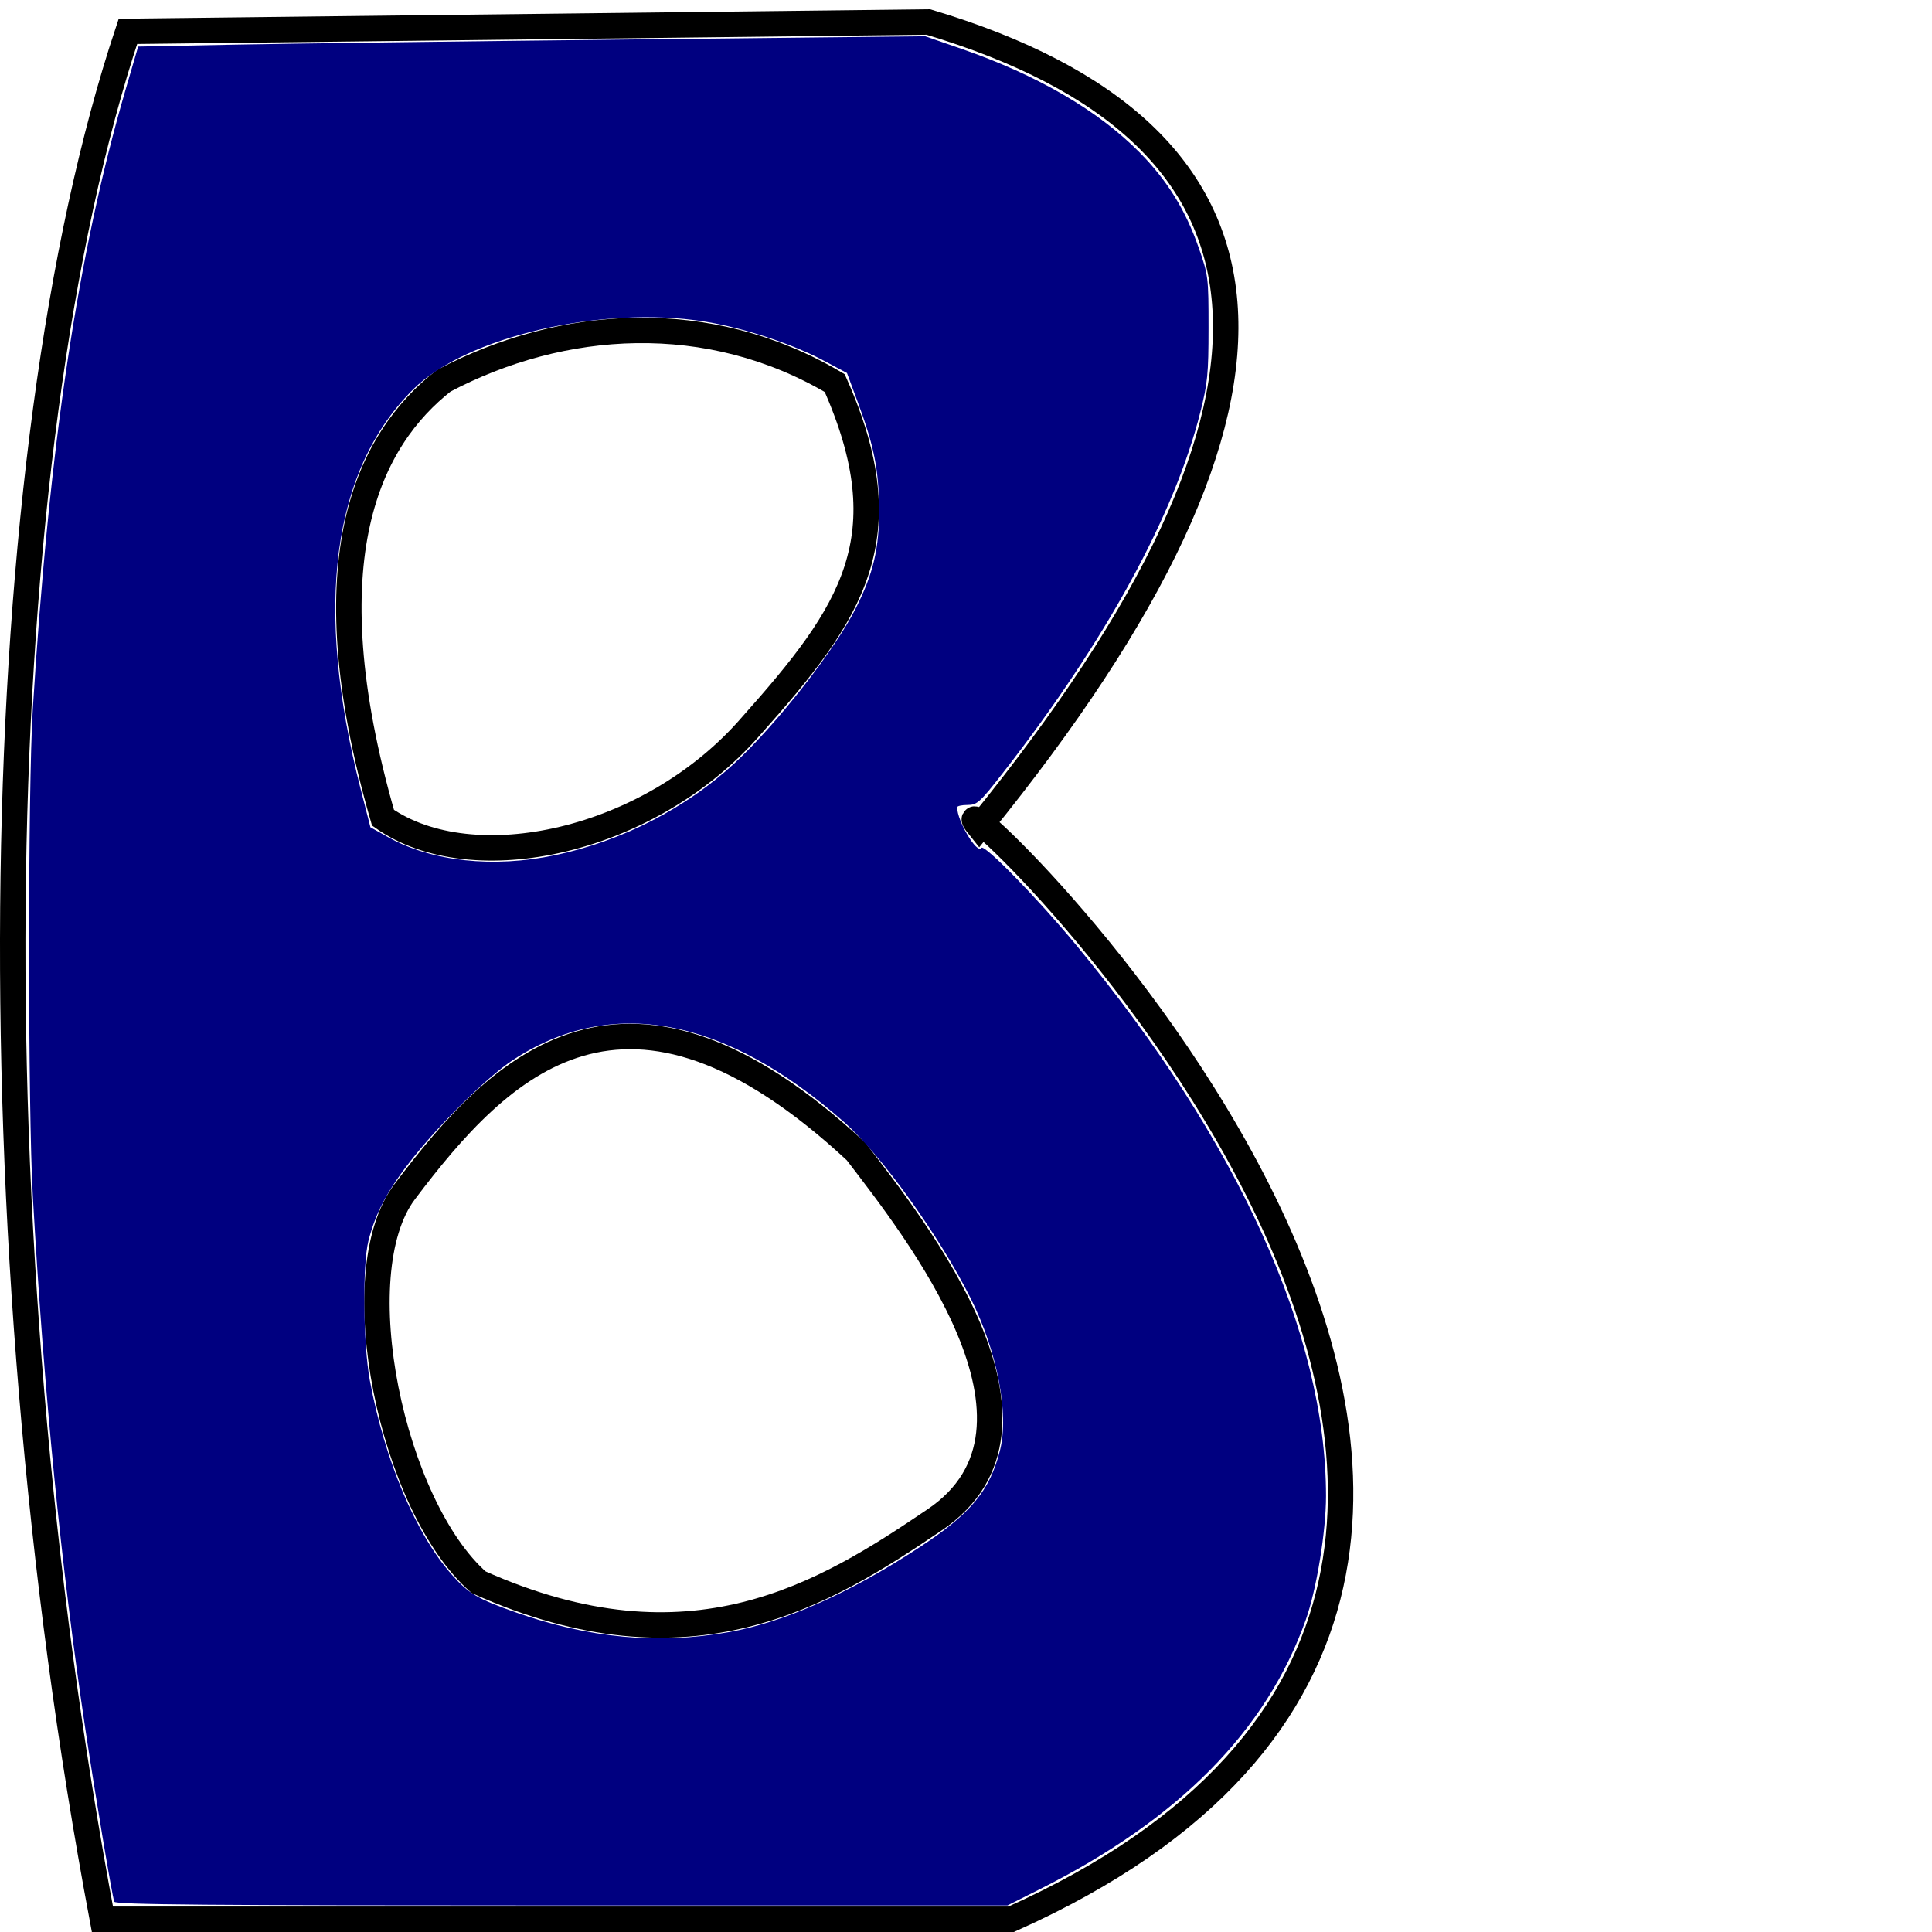
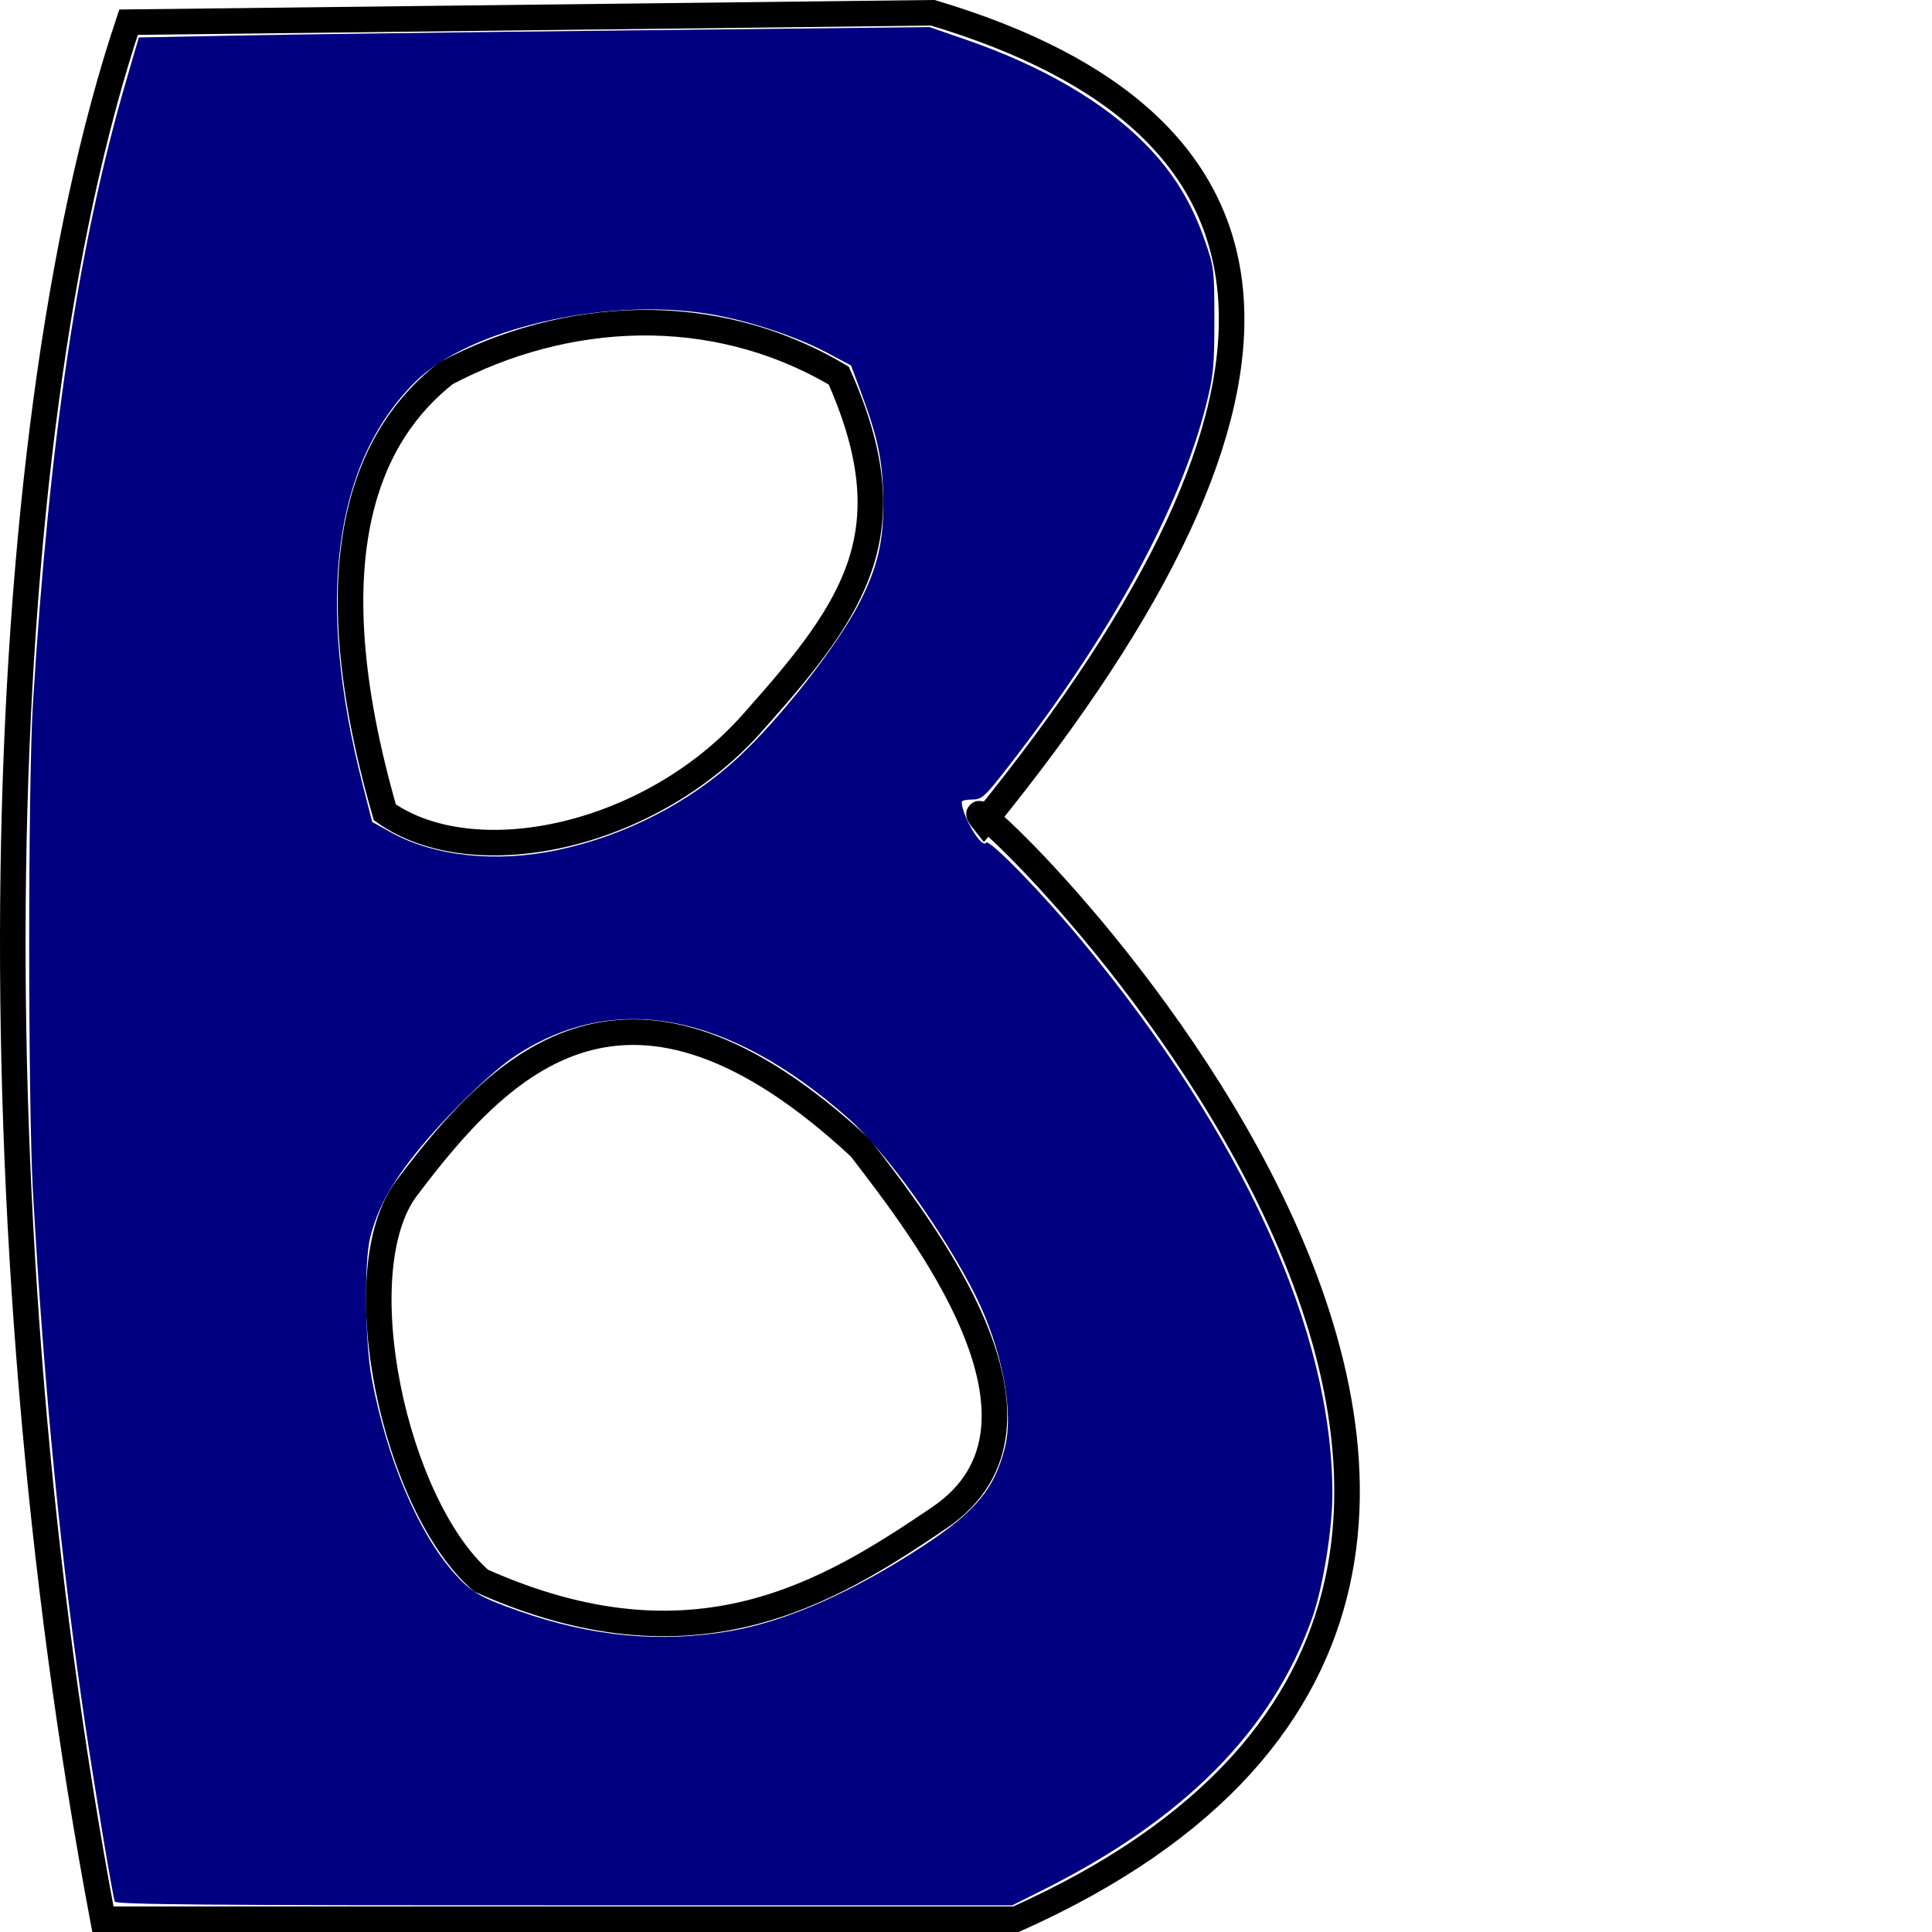
<svg xmlns="http://www.w3.org/2000/svg" version="1.1" preserveAspectRatio="xMinYMin meet" viewBox="0 0 1050 1050" width="100%" height="100%" id="svg3061">
  <defs id="defs3063" />
-   <g id="layer1" transform="translate(-2.967351,-0.5562114)">
+   <g id="layer1" transform="matrix(1.004824,0,0,1.004824,-2.981664,-5.623737)">
    <path d="M 72.486,17.598 C -4.709,249.03 -11.898,669.015 58.623,1043.643 l 493.881,0 C 985.256,849.99 491.922,396.443 535.175,450.063 727.215,213.829 708.152,72.388 507.448,12.51 z" id="path3055" style="fill:none;stroke:#000000;stroke-width:13.826px;stroke-linecap:butt;stroke-linejoin:miter;stroke-opacity:1" />
    <path d="m 244.045,207.543 c -40.023,31.459 -73.839,95.635 -32.925,237.432 48.426,34.232 145.315,13.551 200.307,-50.135 54.778,-61.452 82.529,-102.239 45.198,-186.077 C 388.075,168.102 308.413,173.508 244.045,207.543 z" id="path3057" style="fill:none;stroke:#000000;stroke-width:13.826px;stroke-linecap:butt;stroke-linejoin:miter;stroke-opacity:1" />
    <path d="m 222.901,648.25 c -33.7,44.718 -6.784,171.161 40.206,212.231 115.365,51.697 188.085,6.538 247.807,-33.919 C 585.824,775.956 500.335,668.338 468.289,626.441 342.887,509.885 274.871,579.258 222.901,648.25 z" id="path3059" style="fill:none;stroke:#000000;stroke-width:13.826px;stroke-linecap:butt;stroke-linejoin:miter;stroke-opacity:1" />
  </g>
-   <path style="color:#000000;fill:#000080;fill-opacity:1;stroke:#000000;stroke-width:0;stroke-linecap:butt;stroke-linejoin:miter;stroke-miterlimit:4;stroke-opacity:1;stroke-dasharray:none;stroke-dashoffset:0;marker:none;visibility:visible;display:inline;overflow:visible;enable-background:accumulate" d="M 62.088,1033.522 C 60.844,1029.886 51.596,974.627 46.352,939.497 33.099,850.721 24.012,758.524 17.854,650.383 15.116,602.301 15.099,429.252 17.828,385.293 26.749,241.611 42.341,137.52 68.245,48.729 L 75.08,25.304 126.564,24.279 c 28.317,-0.564 124.55,-1.825 213.853,-2.804 l 162.368,-1.78 19.882,6.883 c 41.146,14.246 74.286,33.549 96.806,56.386 14.933,15.144 24.896,31.264 32.077,51.904 5.128,14.739 5.273,15.933 5.262,43.322 -0.01,25.104 -0.498,30.098 -4.492,45.94 -14.101,55.929 -51.471,124.246 -106.963,195.541 -12.81,16.457 -14.293,17.811 -19.519,17.811 -3.111,0 -5.656,0.564 -5.656,1.254 0,7.486 10.899,25.753 13.172,22.076 1.465,-2.371 30.467,27.355 51.594,52.884 87.945,106.265 135.709,211.631 135.709,299.37 0,19.246 -5.169,50.89 -10.98,67.219 -21.538,60.52 -68.89,108.462 -144.76,146.564 l -17.397,8.737 -242.361,0 c -192.409,0 -242.507,-0.423 -243.07,-2.068 z M 395.654,887.098 c 30.409,-5.365 66.108,-21.208 104.142,-46.219 27.943,-18.375 38.142,-30.695 43.707,-52.797 4.981,-19.78 -1.597,-53.763 -15.959,-82.451 -17.056,-34.068 -48.653,-78.038 -68.916,-95.902 -64.872,-57.19 -126.624,-68.726 -179.912,-33.611 -13.379,8.816 -38.251,33.144 -53.907,52.726 -13.765,17.218 -20.68,30.032 -24.586,45.562 -3.289,13.076 -2.853,56.252 0.765,75.776 8.052,43.448 25.072,83.748 44.647,105.71 9.199,10.321 13.9,13.074 35.05,20.529 39.404,13.889 76.979,17.378 114.969,10.676 l 0,0 z m -93.951,-422.324 c 36.225,-7.62 71.002,-25.438 97.459,-49.933 23.084,-21.372 54.408,-61.404 65.972,-84.312 9.536,-18.89 12.754,-32.603 12.617,-53.757 -0.139,-21.498 -2.665,-34.225 -11.538,-58.142 l -5.897,-15.894 -12.791,-6.816 c -17.17,-9.148 -43.866,-17.878 -64.828,-21.198 -55.774,-8.834 -129.424,8.323 -158.089,36.828 -44.243,43.995 -53.987,118.216 -28.554,217.504 l 5.268,20.566 9.902,5.51 c 23.609,13.136 56.972,16.692 90.479,9.643 l 0,0 z" id="path3016" />
+   <path style="color:#000000;fill:#000080;fill-opacity:1;stroke:#000000;stroke-width:0;stroke-linecap:butt;stroke-linejoin:miter;stroke-miterlimit:4;stroke-opacity:1;stroke-dasharray:none;stroke-dashoffset:0;marker:none;visibility:visible;display:inline;overflow:visible;enable-background:accumulate" d="M 62.387,1033.442 C 61.138,1029.789 51.845,974.263 46.575,938.964 33.259,849.759 24.127,757.118 17.94,648.455 15.189,600.141 15.172,426.257 17.914,382.086 26.878,237.711 42.546,133.119 68.575,43.899 L 75.442,20.361 127.175,19.331 c 28.453,-0.566 125.151,-1.834 214.884,-2.818 l 163.151,-1.788 19.978,6.917 c 41.345,14.314 74.645,33.71 97.273,56.658 15.005,15.217 25.016,31.415 32.231,52.154 5.153,14.81 5.298,16.009 5.287,43.531 -0.01,25.225 -0.501,30.243 -4.514,46.162 -14.169,56.199 -51.719,124.846 -107.479,196.484 -12.871,16.537 -14.362,17.897 -19.613,17.897 -3.126,0 -5.683,0.567 -5.683,1.26 0,7.522 10.952,25.877 13.235,22.183 1.472,-2.383 30.614,27.487 51.843,53.139 88.369,106.778 136.363,212.652 136.363,300.814 0,19.339 -5.194,51.136 -11.033,67.544 -21.642,60.812 -69.222,108.985 -145.458,147.271 l -17.48,8.779 -243.53,0 c -193.337,0 -243.677,-0.426 -244.242,-2.078 z M 397.562,886.312 c 30.556,-5.39 66.426,-21.31 104.645,-46.441 28.077,-18.463 38.326,-30.843 43.918,-53.052 5.005,-19.875 -1.605,-54.023 -16.036,-82.849 -17.138,-34.232 -48.888,-78.415 -69.249,-96.364 -65.185,-57.465 -127.235,-69.057 -180.78,-33.773 -13.444,8.859 -38.435,33.304 -54.167,52.981 -13.832,17.301 -20.779,30.177 -24.705,45.782 -3.305,13.139 -2.867,56.524 0.769,76.141 8.09,43.658 25.193,84.152 44.862,106.22 9.243,10.371 13.967,13.137 35.219,20.628 39.594,13.956 77.35,17.462 115.523,10.727 l 0,0 z M 303.158,461.95 c 36.4,-7.657 71.344,-25.561 97.929,-50.174 23.195,-21.475 54.67,-61.701 66.29,-84.718 9.582,-18.981 12.816,-32.76 12.678,-54.017 -0.14,-21.602 -2.677,-34.39 -11.594,-58.423 l -5.925,-15.97 -12.853,-6.848 c -17.252,-9.192 -44.078,-17.964 -65.14,-21.3 -56.043,-8.876 -130.048,8.363 -158.851,37.005 -44.456,44.208 -54.247,118.786 -28.692,218.554 l 5.293,20.665 9.95,5.536 c 23.723,13.199 57.247,16.772 90.916,9.69 l 0,0 z" id="path3016" />
</svg>
